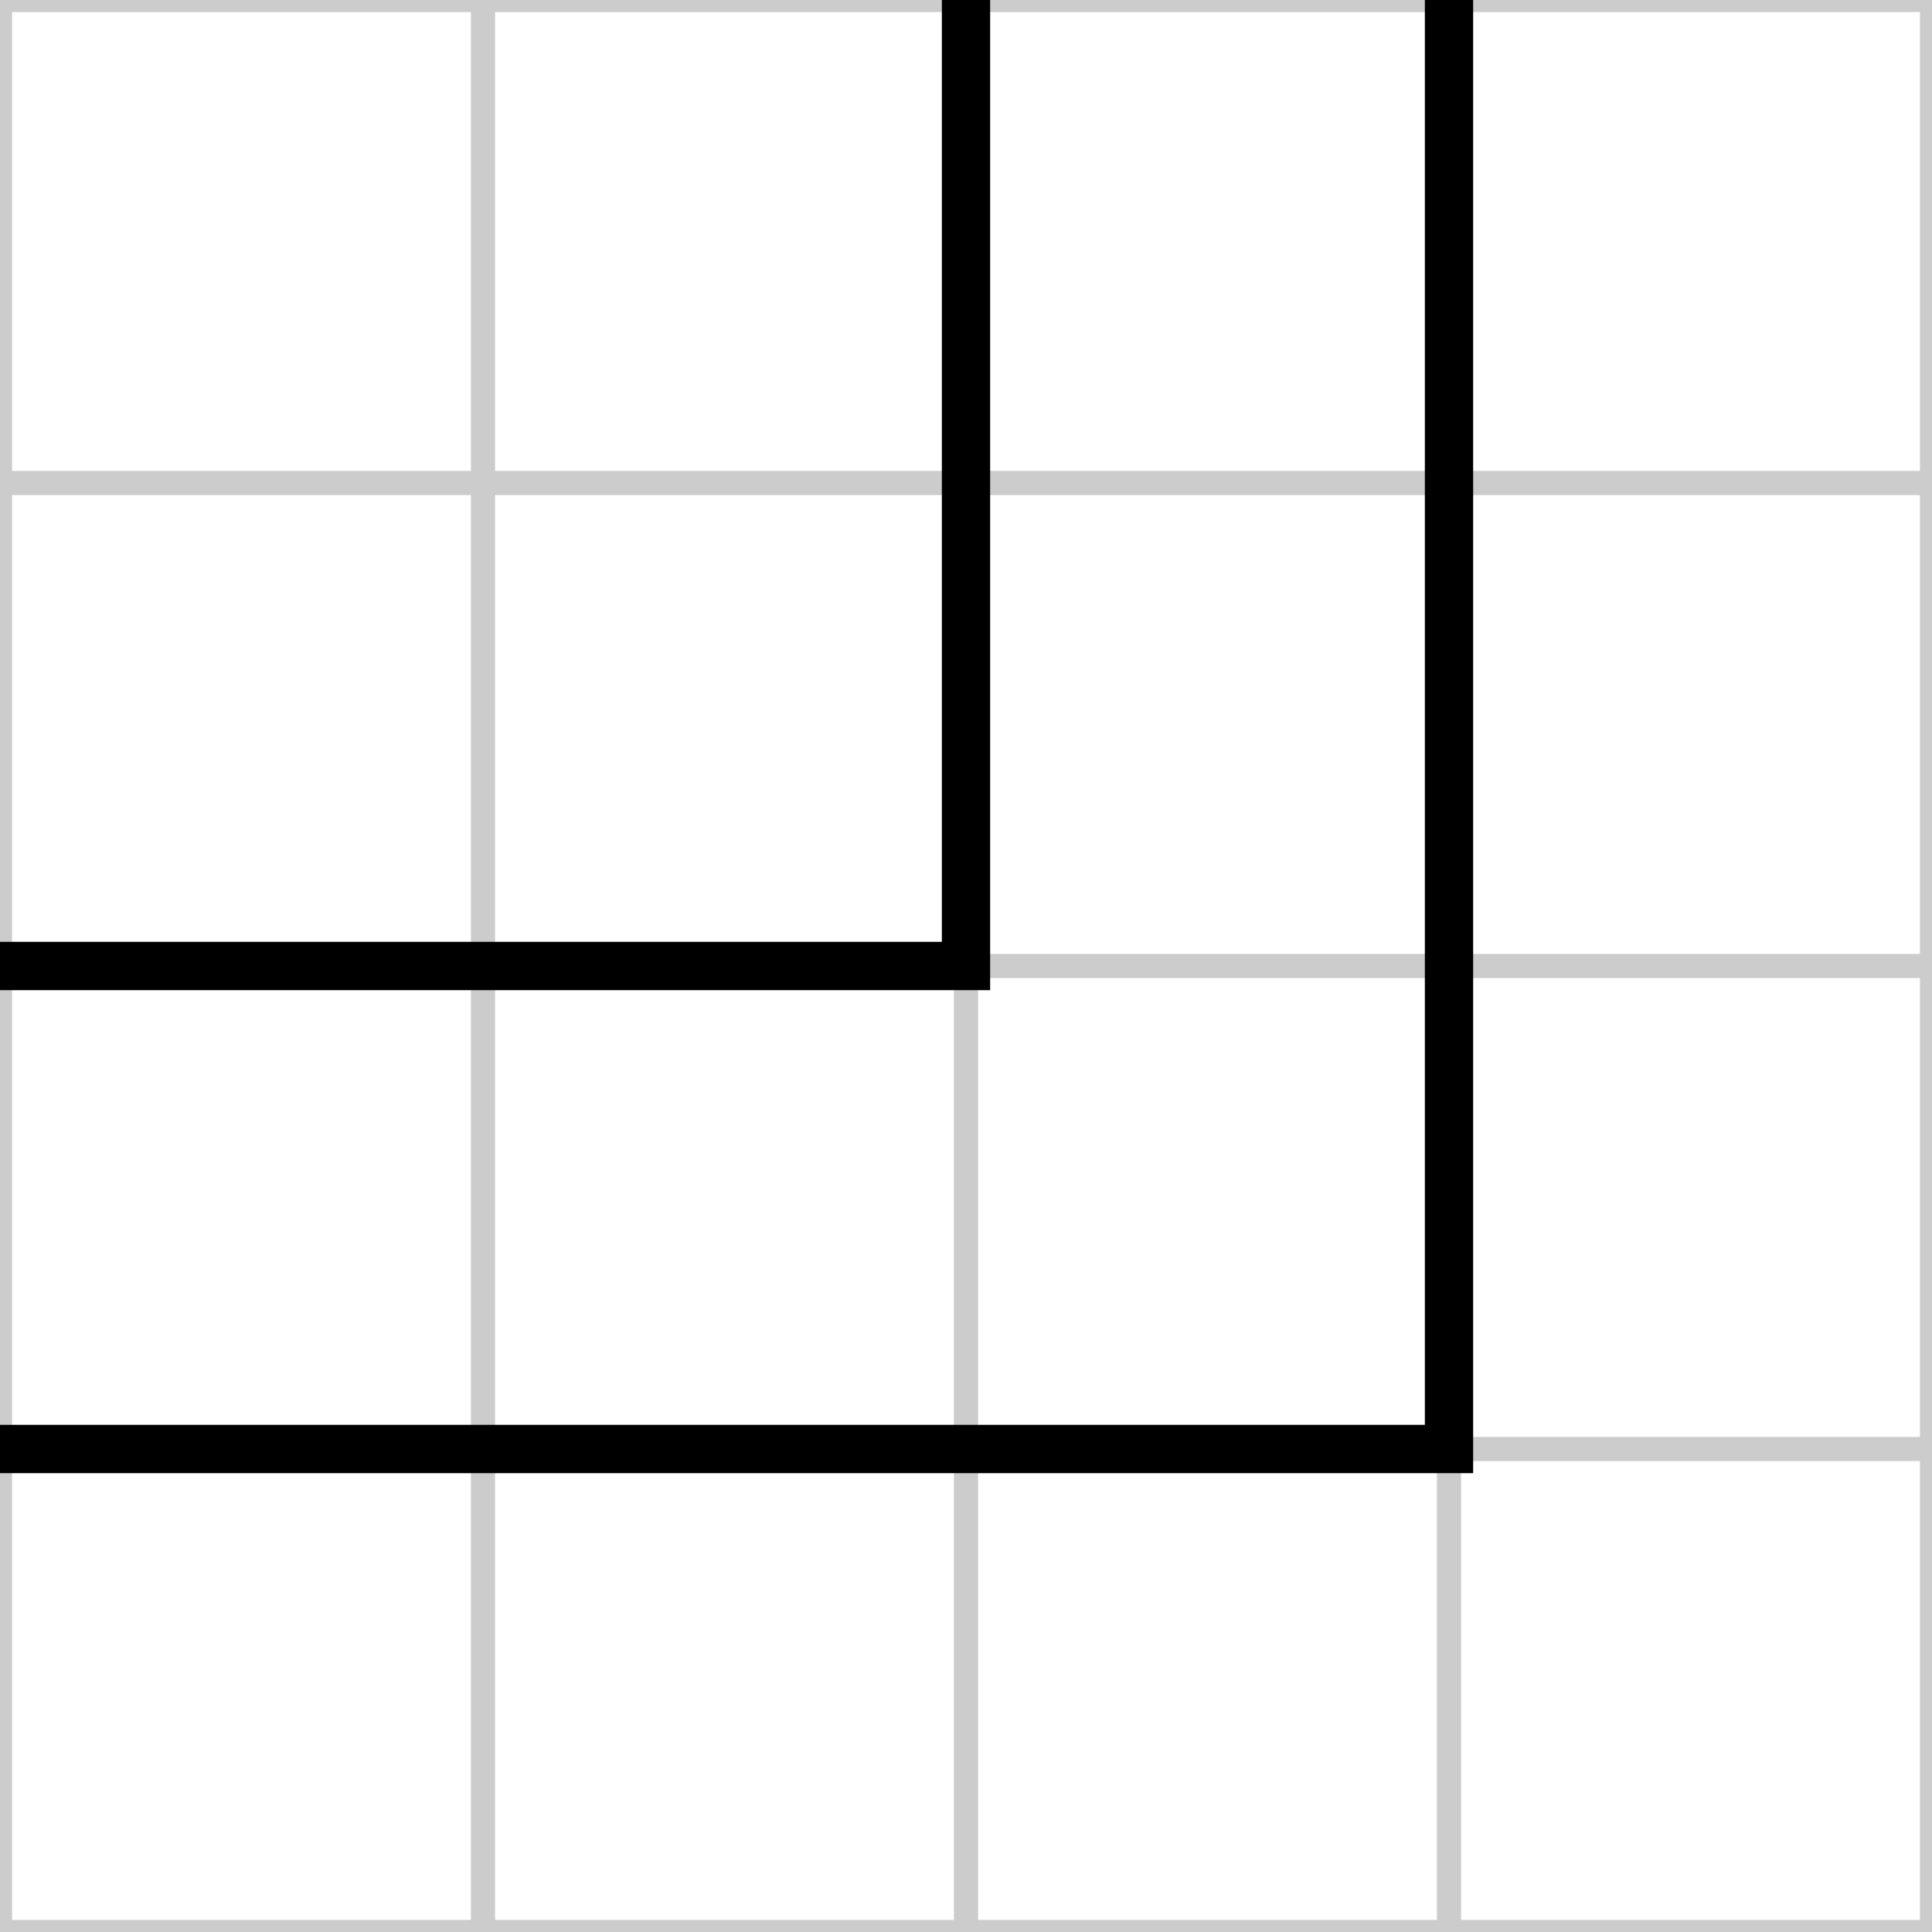
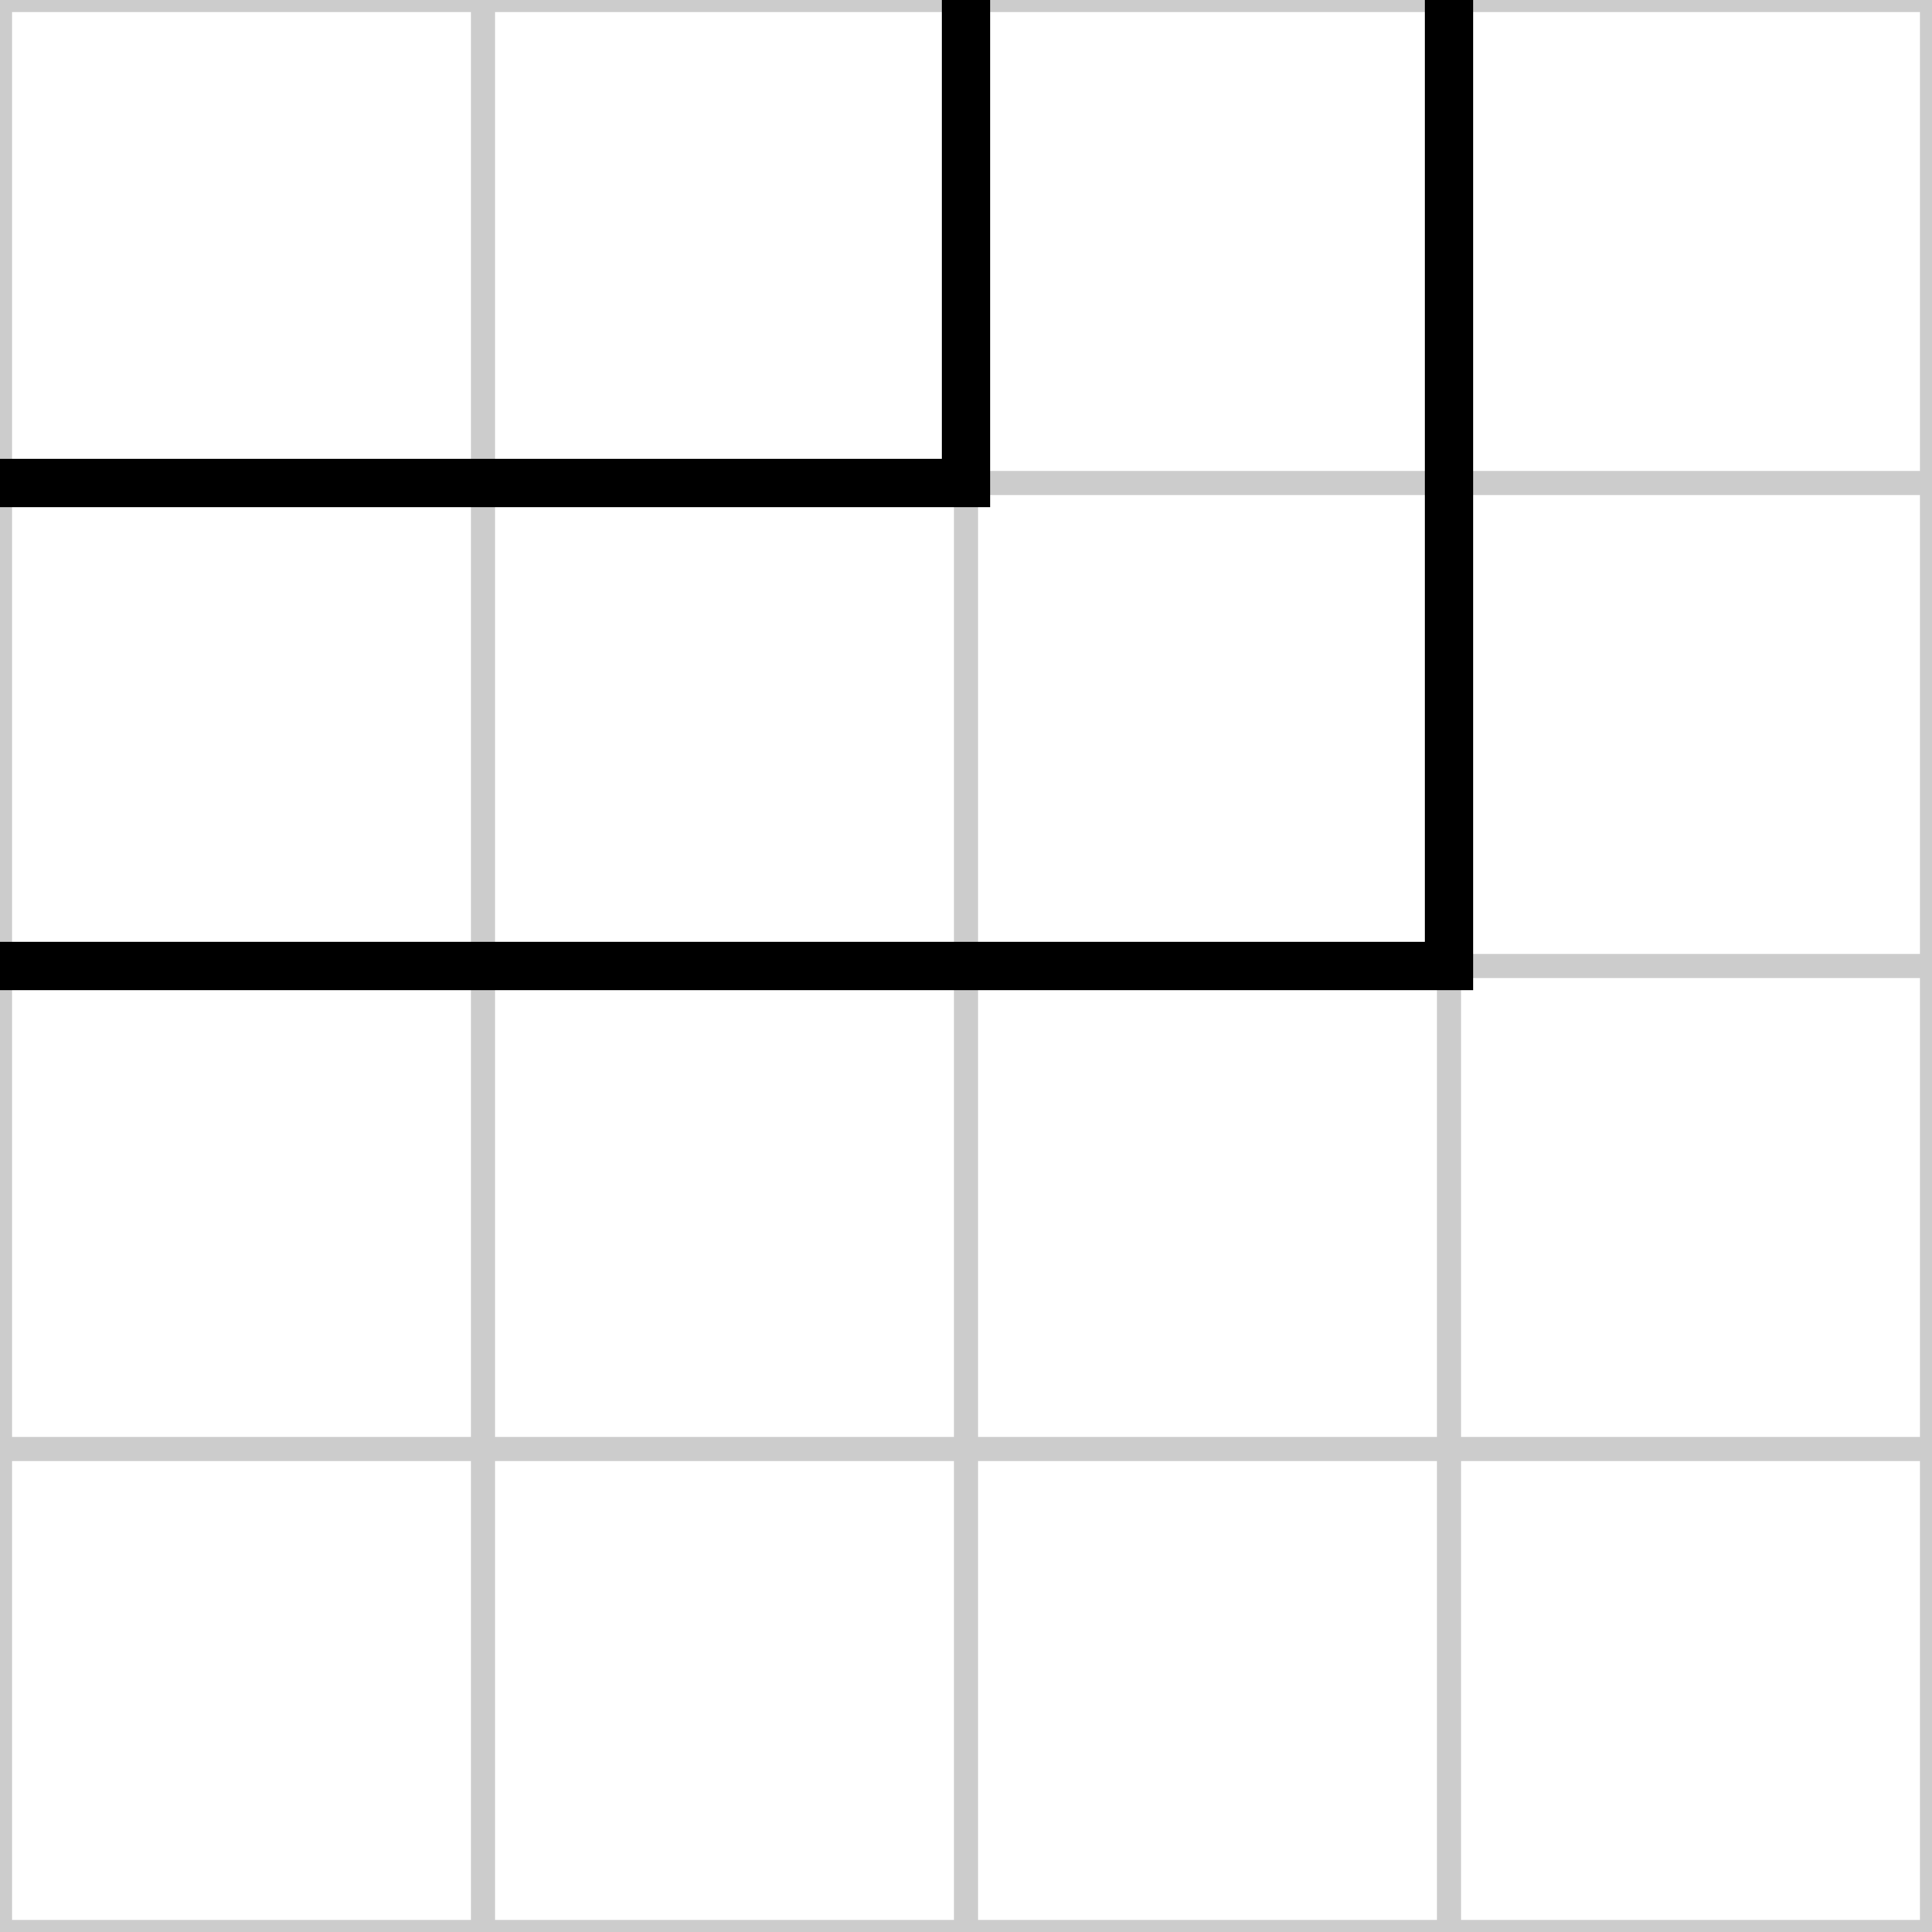
<svg xmlns="http://www.w3.org/2000/svg" id="road-tile-sharp-42" width="40" height="40" viewBox="0 0 40 40">
  <g stroke="#ccc" stroke-width="0.5">
    <line x1="10" y1="0" x2="10" y2="40" />
    <line x1="20" y1="0" x2="20" y2="40" />
    <line x1="30" y1="0" x2="30" y2="40" />
    <line x1="0" y1="10" x2="40" y2="10" />
    <line x1="0" y1="20" x2="40" y2="20" />
    <line x1="0" y1="30" x2="40" y2="30" />
    <rect x="0" y="0" width="40" height="40" fill="none" />
  </g>
  <g stroke="#000" stroke-width="1" fill="none" transform="rotate(270 20 20)">
-     <path d="M 10 0 L 10 30 L 40 30" />
-     <path d="M 20 0 L 20 20 L 40 20" />
+     <path d="M 20 0 L 20 30 L 40 30" />
+     <path d="M 30 0 L 30 20 L 40 20" />
  </g>
</svg>
